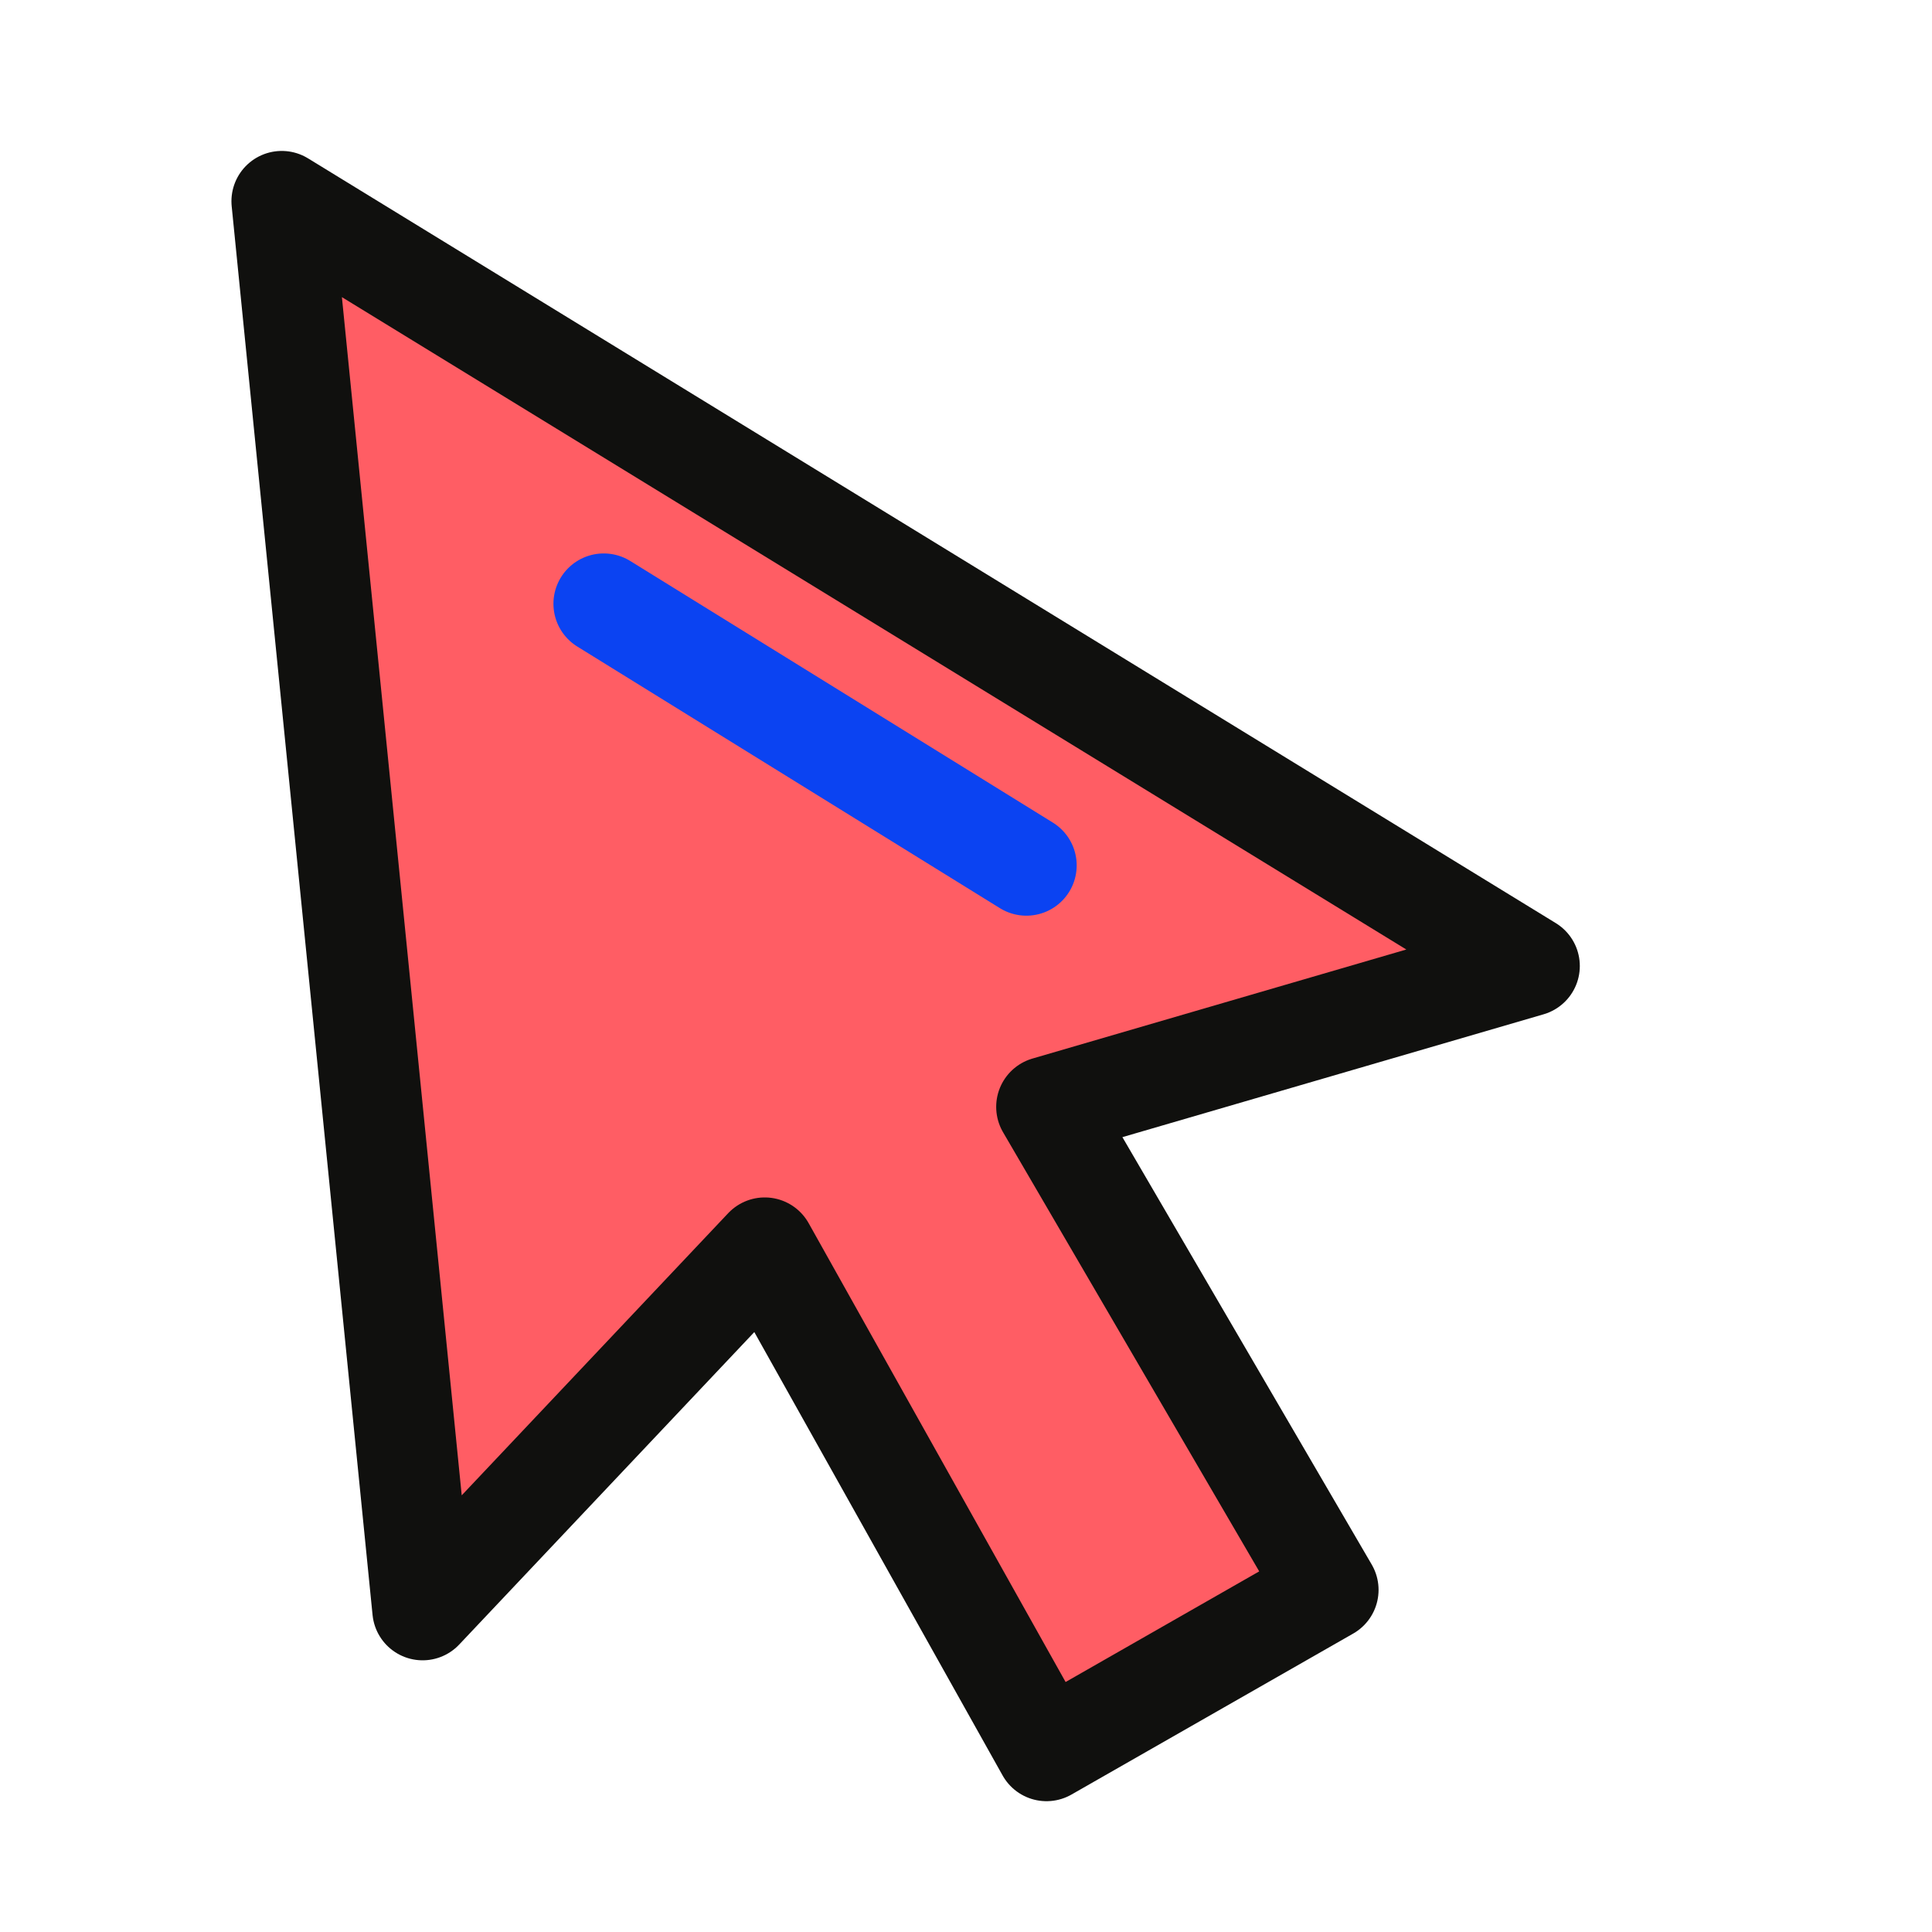
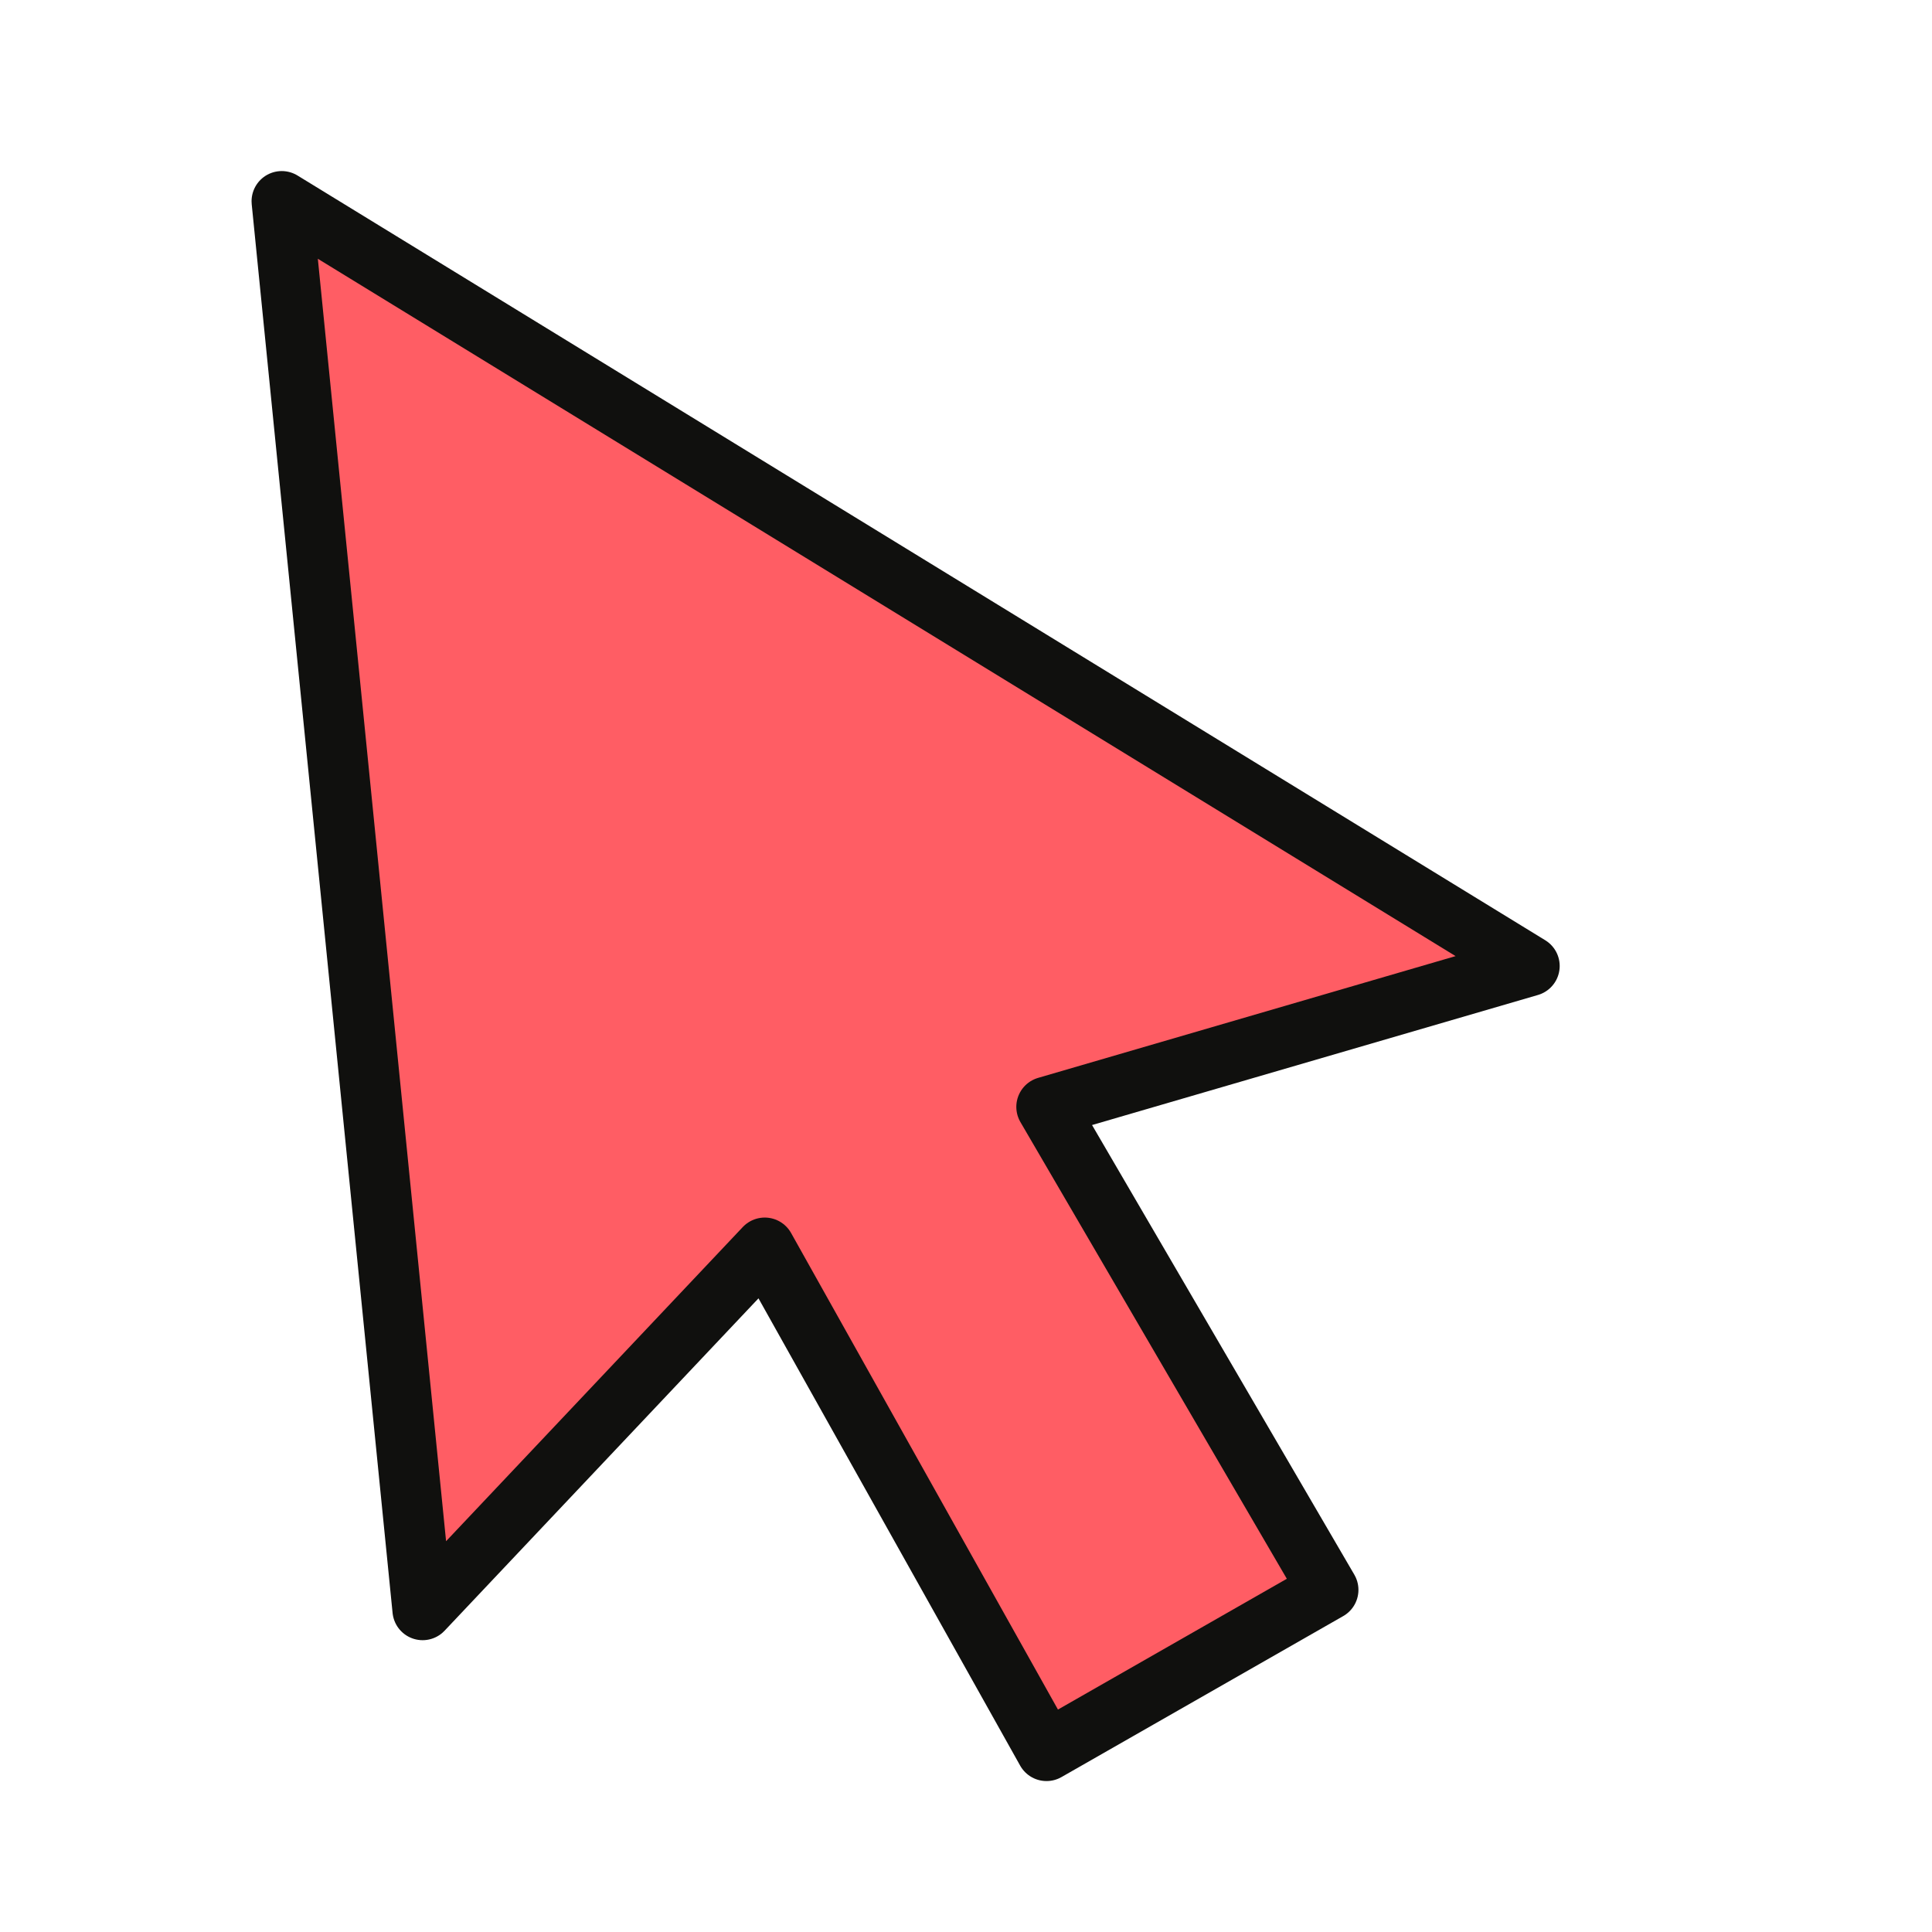
<svg xmlns="http://www.w3.org/2000/svg" width="96" height="96" viewBox="0 0 96 96" fill="none">
-   <path d="M14 10L76 48L52 55L66 79L52 87L38 62L21 80L14 10Z" fill="#ff5d64" stroke="#10100e" stroke-width="5" stroke-linejoin="round" />
-   <path d="M30 30L51 43" stroke="#0b43f2" stroke-width="5" stroke-linecap="round" />
+   <path d="M14 10L76 48L52 55L66 79L52 87L38 62L21 80L14 10Z" fill="#FF5D64" stroke="#10100E" stroke-width="3" stroke-linejoin="round" />
</svg>
